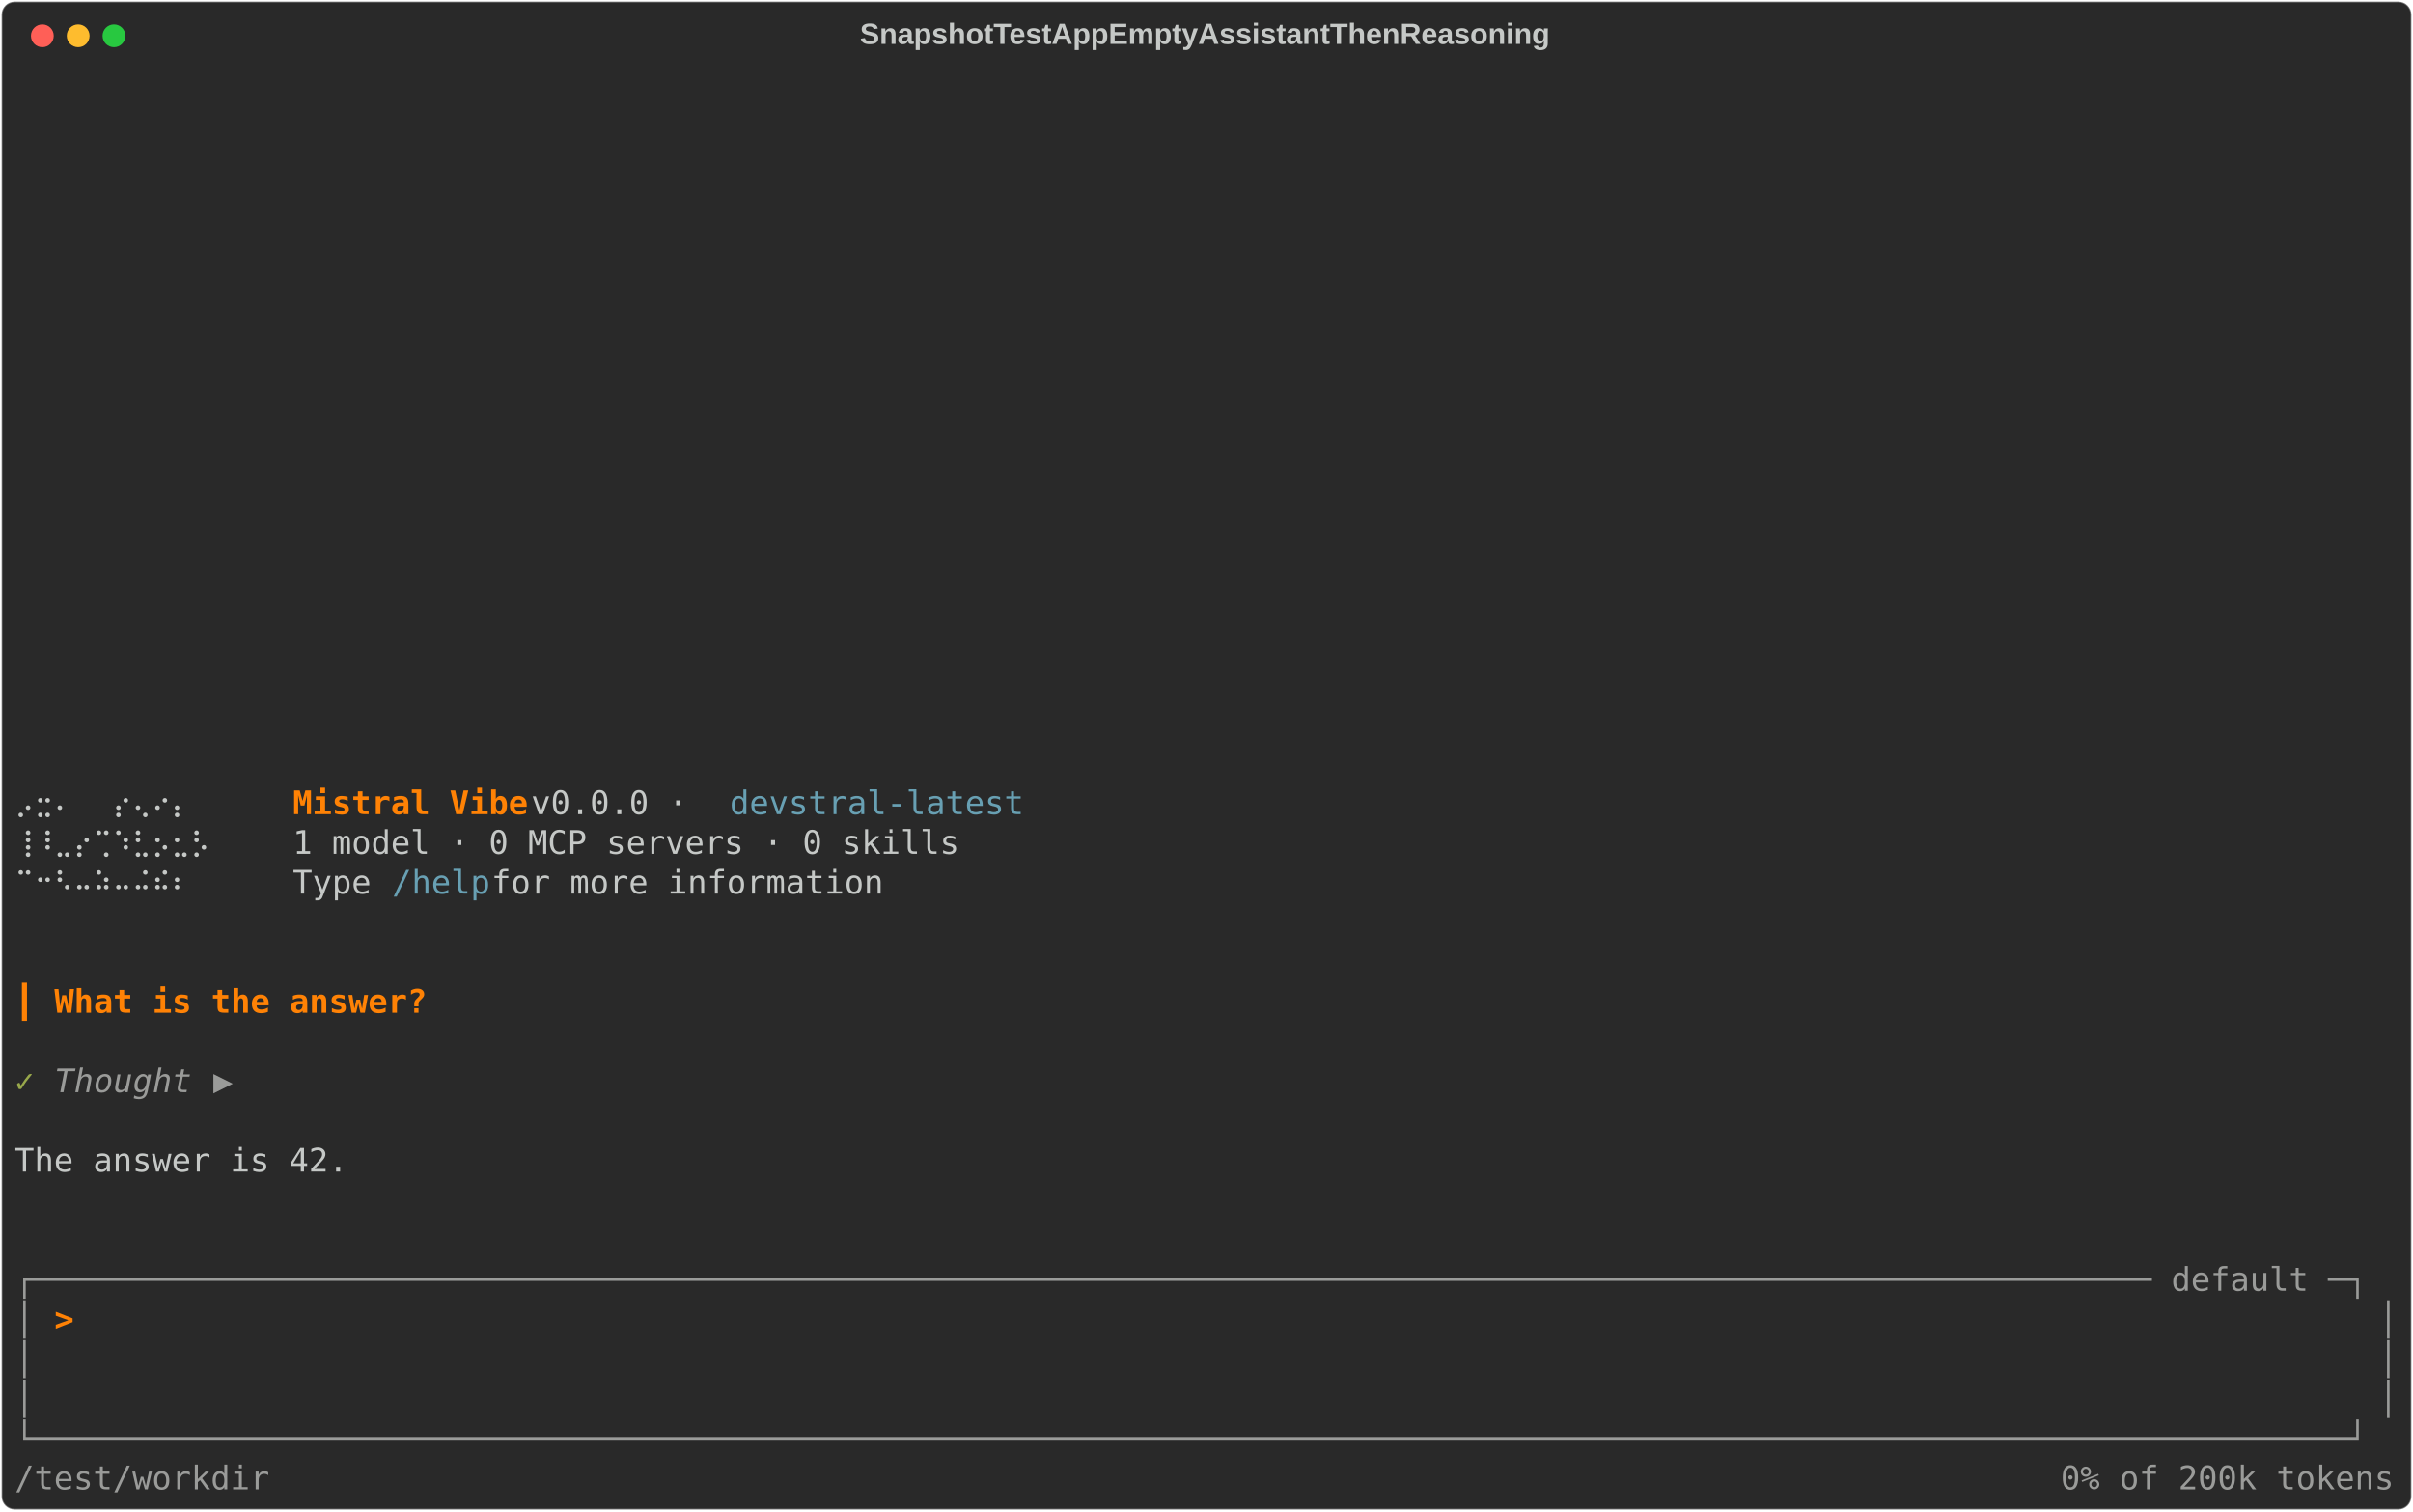
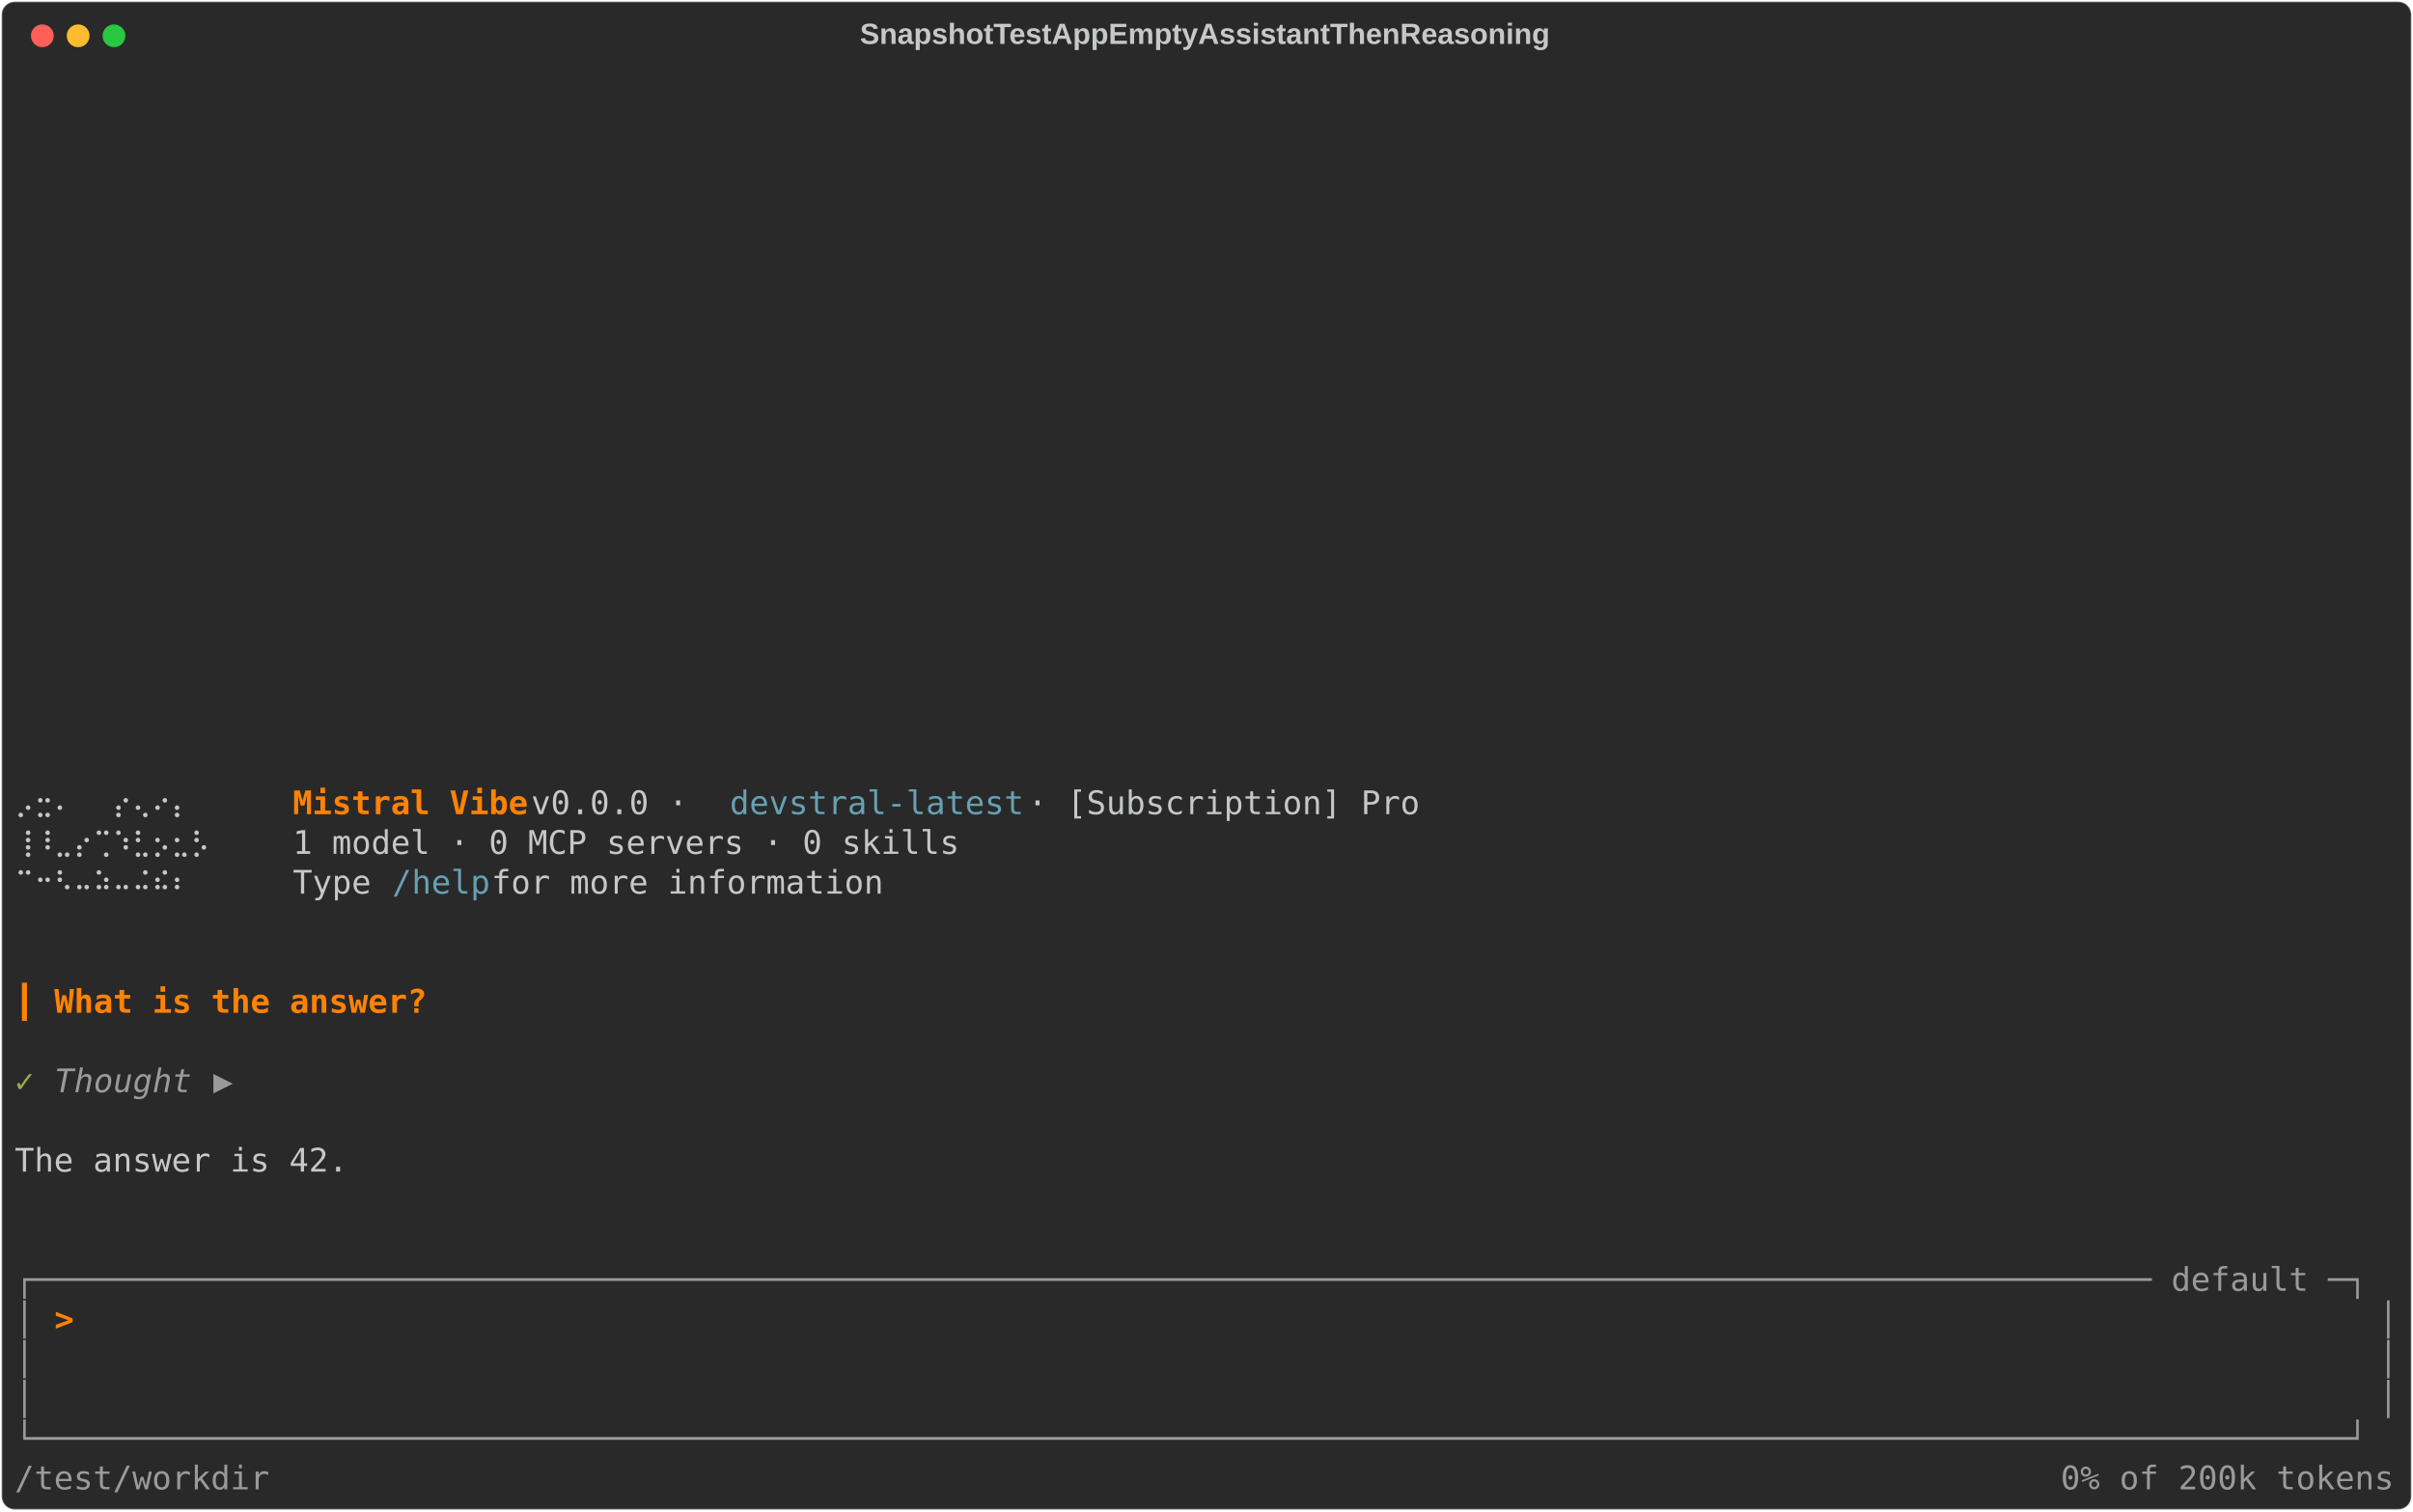
<svg xmlns="http://www.w3.org/2000/svg" class="rich-terminal" viewBox="0 0 1482 928.4">
  <style>

    @font-face {
        font-family: "Fira Code";
        src: local("FiraCode-Regular"),
                url("https://cdnjs.cloudflare.com/ajax/libs/firacode/6.2.0/woff2/FiraCode-Regular.woff2") format("woff2"),
                url("https://cdnjs.cloudflare.com/ajax/libs/firacode/6.2.0/woff/FiraCode-Regular.woff") format("woff");
        font-style: normal;
        font-weight: 400;
    }
    @font-face {
        font-family: "Fira Code";
        src: local("FiraCode-Bold"),
                url("https://cdnjs.cloudflare.com/ajax/libs/firacode/6.2.0/woff2/FiraCode-Bold.woff2") format("woff2"),
                url("https://cdnjs.cloudflare.com/ajax/libs/firacode/6.2.0/woff/FiraCode-Bold.woff") format("woff");
        font-style: bold;
        font-weight: 700;
    }

    .terminal-matrix {
        font-family: Fira Code, monospace;
        font-size: 20px;
        line-height: 24.4px;
        font-variant-east-asian: full-width;
    }

    .terminal-title {
        font-size: 18px;
        font-weight: bold;
        font-family: arial;
    }

    .terminal-r1 { fill: #c5c8c6 }
.terminal-r2 { fill: #ff8205;font-weight: bold }
.terminal-r3 { fill: #68a0b3 }
.terminal-r4 { fill: #ff8205 }
.terminal-r5 { fill: #98a84b }
.terminal-r6 { fill: #9a9b99;font-style: italic; }
.terminal-r7 { fill: #9a9b99 }
    </style>
  <defs>
    <clipPath id="terminal-clip-terminal">
      <rect x="0" y="0" width="1463.0" height="877.4" />
    </clipPath>
    <clipPath id="terminal-line-0">
      <rect x="0" y="1.5" width="1464" height="24.65" />
    </clipPath>
    <clipPath id="terminal-line-1">
      <rect x="0" y="25.9" width="1464" height="24.65" />
    </clipPath>
    <clipPath id="terminal-line-2">
      <rect x="0" y="50.3" width="1464" height="24.65" />
    </clipPath>
    <clipPath id="terminal-line-3">
      <rect x="0" y="74.7" width="1464" height="24.65" />
    </clipPath>
    <clipPath id="terminal-line-4">
      <rect x="0" y="99.1" width="1464" height="24.65" />
    </clipPath>
    <clipPath id="terminal-line-5">
      <rect x="0" y="123.5" width="1464" height="24.65" />
    </clipPath>
    <clipPath id="terminal-line-6">
      <rect x="0" y="147.9" width="1464" height="24.65" />
    </clipPath>
    <clipPath id="terminal-line-7">
      <rect x="0" y="172.3" width="1464" height="24.65" />
    </clipPath>
    <clipPath id="terminal-line-8">
      <rect x="0" y="196.7" width="1464" height="24.65" />
    </clipPath>
    <clipPath id="terminal-line-9">
      <rect x="0" y="221.1" width="1464" height="24.65" />
    </clipPath>
    <clipPath id="terminal-line-10">
      <rect x="0" y="245.5" width="1464" height="24.65" />
    </clipPath>
    <clipPath id="terminal-line-11">
      <rect x="0" y="269.9" width="1464" height="24.65" />
    </clipPath>
    <clipPath id="terminal-line-12">
      <rect x="0" y="294.3" width="1464" height="24.65" />
    </clipPath>
    <clipPath id="terminal-line-13">
      <rect x="0" y="318.7" width="1464" height="24.65" />
    </clipPath>
    <clipPath id="terminal-line-14">
      <rect x="0" y="343.1" width="1464" height="24.65" />
    </clipPath>
    <clipPath id="terminal-line-15">
      <rect x="0" y="367.5" width="1464" height="24.65" />
    </clipPath>
    <clipPath id="terminal-line-16">
      <rect x="0" y="391.9" width="1464" height="24.65" />
    </clipPath>
    <clipPath id="terminal-line-17">
      <rect x="0" y="416.3" width="1464" height="24.65" />
    </clipPath>
    <clipPath id="terminal-line-18">
      <rect x="0" y="440.7" width="1464" height="24.65" />
    </clipPath>
    <clipPath id="terminal-line-19">
      <rect x="0" y="465.1" width="1464" height="24.65" />
    </clipPath>
    <clipPath id="terminal-line-20">
      <rect x="0" y="489.5" width="1464" height="24.65" />
    </clipPath>
    <clipPath id="terminal-line-21">
      <rect x="0" y="513.9" width="1464" height="24.65" />
    </clipPath>
    <clipPath id="terminal-line-22">
      <rect x="0" y="538.3" width="1464" height="24.65" />
    </clipPath>
    <clipPath id="terminal-line-23">
      <rect x="0" y="562.7" width="1464" height="24.65" />
    </clipPath>
    <clipPath id="terminal-line-24">
      <rect x="0" y="587.1" width="1464" height="24.65" />
    </clipPath>
    <clipPath id="terminal-line-25">
      <rect x="0" y="611.5" width="1464" height="24.65" />
    </clipPath>
    <clipPath id="terminal-line-26">
      <rect x="0" y="635.9" width="1464" height="24.65" />
    </clipPath>
    <clipPath id="terminal-line-27">
      <rect x="0" y="660.3" width="1464" height="24.65" />
    </clipPath>
    <clipPath id="terminal-line-28">
      <rect x="0" y="684.7" width="1464" height="24.65" />
    </clipPath>
    <clipPath id="terminal-line-29">
      <rect x="0" y="709.1" width="1464" height="24.65" />
    </clipPath>
    <clipPath id="terminal-line-30">
      <rect x="0" y="733.5" width="1464" height="24.65" />
    </clipPath>
    <clipPath id="terminal-line-31">
      <rect x="0" y="757.9" width="1464" height="24.65" />
    </clipPath>
    <clipPath id="terminal-line-32">
      <rect x="0" y="782.3" width="1464" height="24.65" />
    </clipPath>
    <clipPath id="terminal-line-33">
      <rect x="0" y="806.7" width="1464" height="24.65" />
    </clipPath>
    <clipPath id="terminal-line-34">
      <rect x="0" y="831.1" width="1464" height="24.65" />
    </clipPath>
  </defs>
  <rect fill="#292929" stroke="rgba(255,255,255,0.35)" stroke-width="1" x="1" y="1" width="1480" height="926.4" rx="8" />
  <text class="terminal-title" fill="#c5c8c6" text-anchor="middle" x="740" y="27">SnapshotTestAppEmptyAssistantThenReasoning</text>
  <g transform="translate(26,22)">
    <circle cx="0" cy="0" r="7" fill="#ff5f57" />
    <circle cx="22" cy="0" r="7" fill="#febc2e" />
    <circle cx="44" cy="0" r="7" fill="#28c840" />
  </g>
  <g transform="translate(9, 41)" clip-path="url(#terminal-clip-terminal)">
    <g class="terminal-matrix">
      <text class="terminal-r1" x="1464" y="20" textLength="12.2" clip-path="url(#terminal-line-0)">
</text>
      <text class="terminal-r1" x="1464" y="44.4" textLength="12.2" clip-path="url(#terminal-line-1)">
</text>
      <text class="terminal-r1" x="1464" y="68.8" textLength="12.2" clip-path="url(#terminal-line-2)">
</text>
      <text class="terminal-r1" x="1464" y="93.2" textLength="12.2" clip-path="url(#terminal-line-3)">
</text>
      <text class="terminal-r1" x="1464" y="117.6" textLength="12.2" clip-path="url(#terminal-line-4)">
</text>
      <text class="terminal-r1" x="1464" y="142" textLength="12.2" clip-path="url(#terminal-line-5)">
</text>
      <text class="terminal-r1" x="1464" y="166.4" textLength="12.2" clip-path="url(#terminal-line-6)">
</text>
      <text class="terminal-r1" x="1464" y="190.8" textLength="12.2" clip-path="url(#terminal-line-7)">
</text>
      <text class="terminal-r1" x="1464" y="215.2" textLength="12.2" clip-path="url(#terminal-line-8)">
</text>
      <text class="terminal-r1" x="1464" y="239.6" textLength="12.2" clip-path="url(#terminal-line-9)">
</text>
      <text class="terminal-r1" x="1464" y="264" textLength="12.2" clip-path="url(#terminal-line-10)">
</text>
      <text class="terminal-r1" x="1464" y="288.4" textLength="12.2" clip-path="url(#terminal-line-11)">
</text>
      <text class="terminal-r1" x="1464" y="312.8" textLength="12.2" clip-path="url(#terminal-line-12)">
</text>
      <text class="terminal-r1" x="1464" y="337.2" textLength="12.2" clip-path="url(#terminal-line-13)">
</text>
      <text class="terminal-r1" x="1464" y="361.6" textLength="12.2" clip-path="url(#terminal-line-14)">
</text>
      <text class="terminal-r1" x="1464" y="386" textLength="12.2" clip-path="url(#terminal-line-15)">
</text>
      <text class="terminal-r1" x="1464" y="410.4" textLength="12.2" clip-path="url(#terminal-line-16)">
</text>
      <text class="terminal-r1" x="1464" y="434.8" textLength="12.2" clip-path="url(#terminal-line-17)">
</text>
      <text class="terminal-r1" x="0" y="459.2" textLength="134.2" clip-path="url(#terminal-line-18)">  ⡠⣒⠄  ⡔⢄⠔⡄</text>
      <text class="terminal-r2" x="170.8" y="459.2" textLength="146.4" clip-path="url(#terminal-line-18)">Mistral Vibe</text>
      <text class="terminal-r1" x="317.2" y="459.2" textLength="122" clip-path="url(#terminal-line-18)"> v0.0.0 · </text>
      <text class="terminal-r3" x="439.2" y="459.2" textLength="183" clip-path="url(#terminal-line-18)">devstral-latest</text>
+       <text class="terminal-r1" x="622.2" y="459.2" textLength="256.2" clip-path="url(#terminal-line-18)"> · [Subscription] Pro</text>
      <text class="terminal-r1" x="1464" y="459.2" textLength="12.2" clip-path="url(#terminal-line-18)">
</text>
      <text class="terminal-r1" x="0" y="483.6" textLength="134.2" clip-path="url(#terminal-line-19)"> ⢸⠸⣀⡔⢉⠱⣃⡢⣂⡣</text>
      <text class="terminal-r1" x="170.8" y="483.6" textLength="414.8" clip-path="url(#terminal-line-19)">1 model · 0 MCP servers · 0 skills</text>
      <text class="terminal-r1" x="1464" y="483.6" textLength="12.2" clip-path="url(#terminal-line-19)">
</text>
      <text class="terminal-r1" x="0" y="508" textLength="134.2" clip-path="url(#terminal-line-20)">  ⠉⠒⠣⠤⠵⠤⠬⠮⠆</text>
      <text class="terminal-r1" x="170.8" y="508" textLength="61" clip-path="url(#terminal-line-20)">Type </text>
      <text class="terminal-r3" x="231.8" y="508" textLength="61" clip-path="url(#terminal-line-20)">/help</text>
      <text class="terminal-r1" x="292.8" y="508" textLength="256.2" clip-path="url(#terminal-line-20)"> for more information</text>
      <text class="terminal-r1" x="1464" y="508" textLength="12.2" clip-path="url(#terminal-line-20)">
</text>
      <text class="terminal-r1" x="1464" y="532.4" textLength="12.2" clip-path="url(#terminal-line-21)">
</text>
      <text class="terminal-r1" x="1464" y="556.8" textLength="12.2" clip-path="url(#terminal-line-22)">
</text>
      <text class="terminal-r4" x="0" y="581.2" textLength="12.2" clip-path="url(#terminal-line-23)">┃</text>
      <text class="terminal-r2" x="24.4" y="581.2" textLength="231.8" clip-path="url(#terminal-line-23)">What is the answer?</text>
      <text class="terminal-r1" x="1464" y="581.2" textLength="12.2" clip-path="url(#terminal-line-23)">
</text>
      <text class="terminal-r1" x="1464" y="605.6" textLength="12.2" clip-path="url(#terminal-line-24)">
</text>
      <text class="terminal-r5" x="0" y="630" textLength="12.2" clip-path="url(#terminal-line-25)">✓</text>
      <text class="terminal-r6" x="24.4" y="630" textLength="85.4" clip-path="url(#terminal-line-25)">Thought</text>
      <text class="terminal-r6" x="122" y="630" textLength="12.2" clip-path="url(#terminal-line-25)">▶</text>
      <text class="terminal-r1" x="1464" y="630" textLength="12.2" clip-path="url(#terminal-line-25)">
</text>
      <text class="terminal-r1" x="1464" y="654.4" textLength="12.2" clip-path="url(#terminal-line-26)">
</text>
      <text class="terminal-r1" x="0" y="678.8" textLength="207.4" clip-path="url(#terminal-line-27)">The answer is 42.</text>
      <text class="terminal-r1" x="1464" y="678.8" textLength="12.2" clip-path="url(#terminal-line-27)">
</text>
      <text class="terminal-r1" x="1464" y="703.2" textLength="12.2" clip-path="url(#terminal-line-28)">
</text>
      <text class="terminal-r1" x="1464" y="727.6" textLength="12.2" clip-path="url(#terminal-line-29)">
</text>
      <text class="terminal-r7" x="0" y="752" textLength="1464" clip-path="url(#terminal-line-30)">┌──────────────────────────────────────────────────────────────────────────────────────────────────────────── default ─┐</text>
      <text class="terminal-r1" x="1464" y="752" textLength="12.2" clip-path="url(#terminal-line-30)">
</text>
      <text class="terminal-r7" x="0" y="776.4" textLength="12.2" clip-path="url(#terminal-line-31)">│</text>
      <text class="terminal-r2" x="24.4" y="776.4" textLength="12.2" clip-path="url(#terminal-line-31)">&gt;</text>
      <text class="terminal-r7" x="1451.8" y="776.4" textLength="12.2" clip-path="url(#terminal-line-31)">│</text>
      <text class="terminal-r1" x="1464" y="776.4" textLength="12.2" clip-path="url(#terminal-line-31)">
</text>
      <text class="terminal-r7" x="0" y="800.8" textLength="12.2" clip-path="url(#terminal-line-32)">│</text>
      <text class="terminal-r7" x="1451.8" y="800.8" textLength="12.2" clip-path="url(#terminal-line-32)">│</text>
      <text class="terminal-r1" x="1464" y="800.8" textLength="12.2" clip-path="url(#terminal-line-32)">
</text>
      <text class="terminal-r7" x="0" y="825.2" textLength="12.2" clip-path="url(#terminal-line-33)">│</text>
      <text class="terminal-r7" x="1451.8" y="825.2" textLength="12.2" clip-path="url(#terminal-line-33)">│</text>
      <text class="terminal-r1" x="1464" y="825.2" textLength="12.2" clip-path="url(#terminal-line-33)">
</text>
      <text class="terminal-r7" x="0" y="849.6" textLength="1464" clip-path="url(#terminal-line-34)">└──────────────────────────────────────────────────────────────────────────────────────────────────────────────────────┘</text>
      <text class="terminal-r1" x="1464" y="849.6" textLength="12.2" clip-path="url(#terminal-line-34)">
</text>
      <text class="terminal-r7" x="0" y="874" textLength="158.6" clip-path="url(#terminal-line-35)">/test/workdir</text>
      <text class="terminal-r7" x="1256.6" y="874" textLength="207.4" clip-path="url(#terminal-line-35)">0% of 200k tokens</text>
    </g>
  </g>
</svg>
